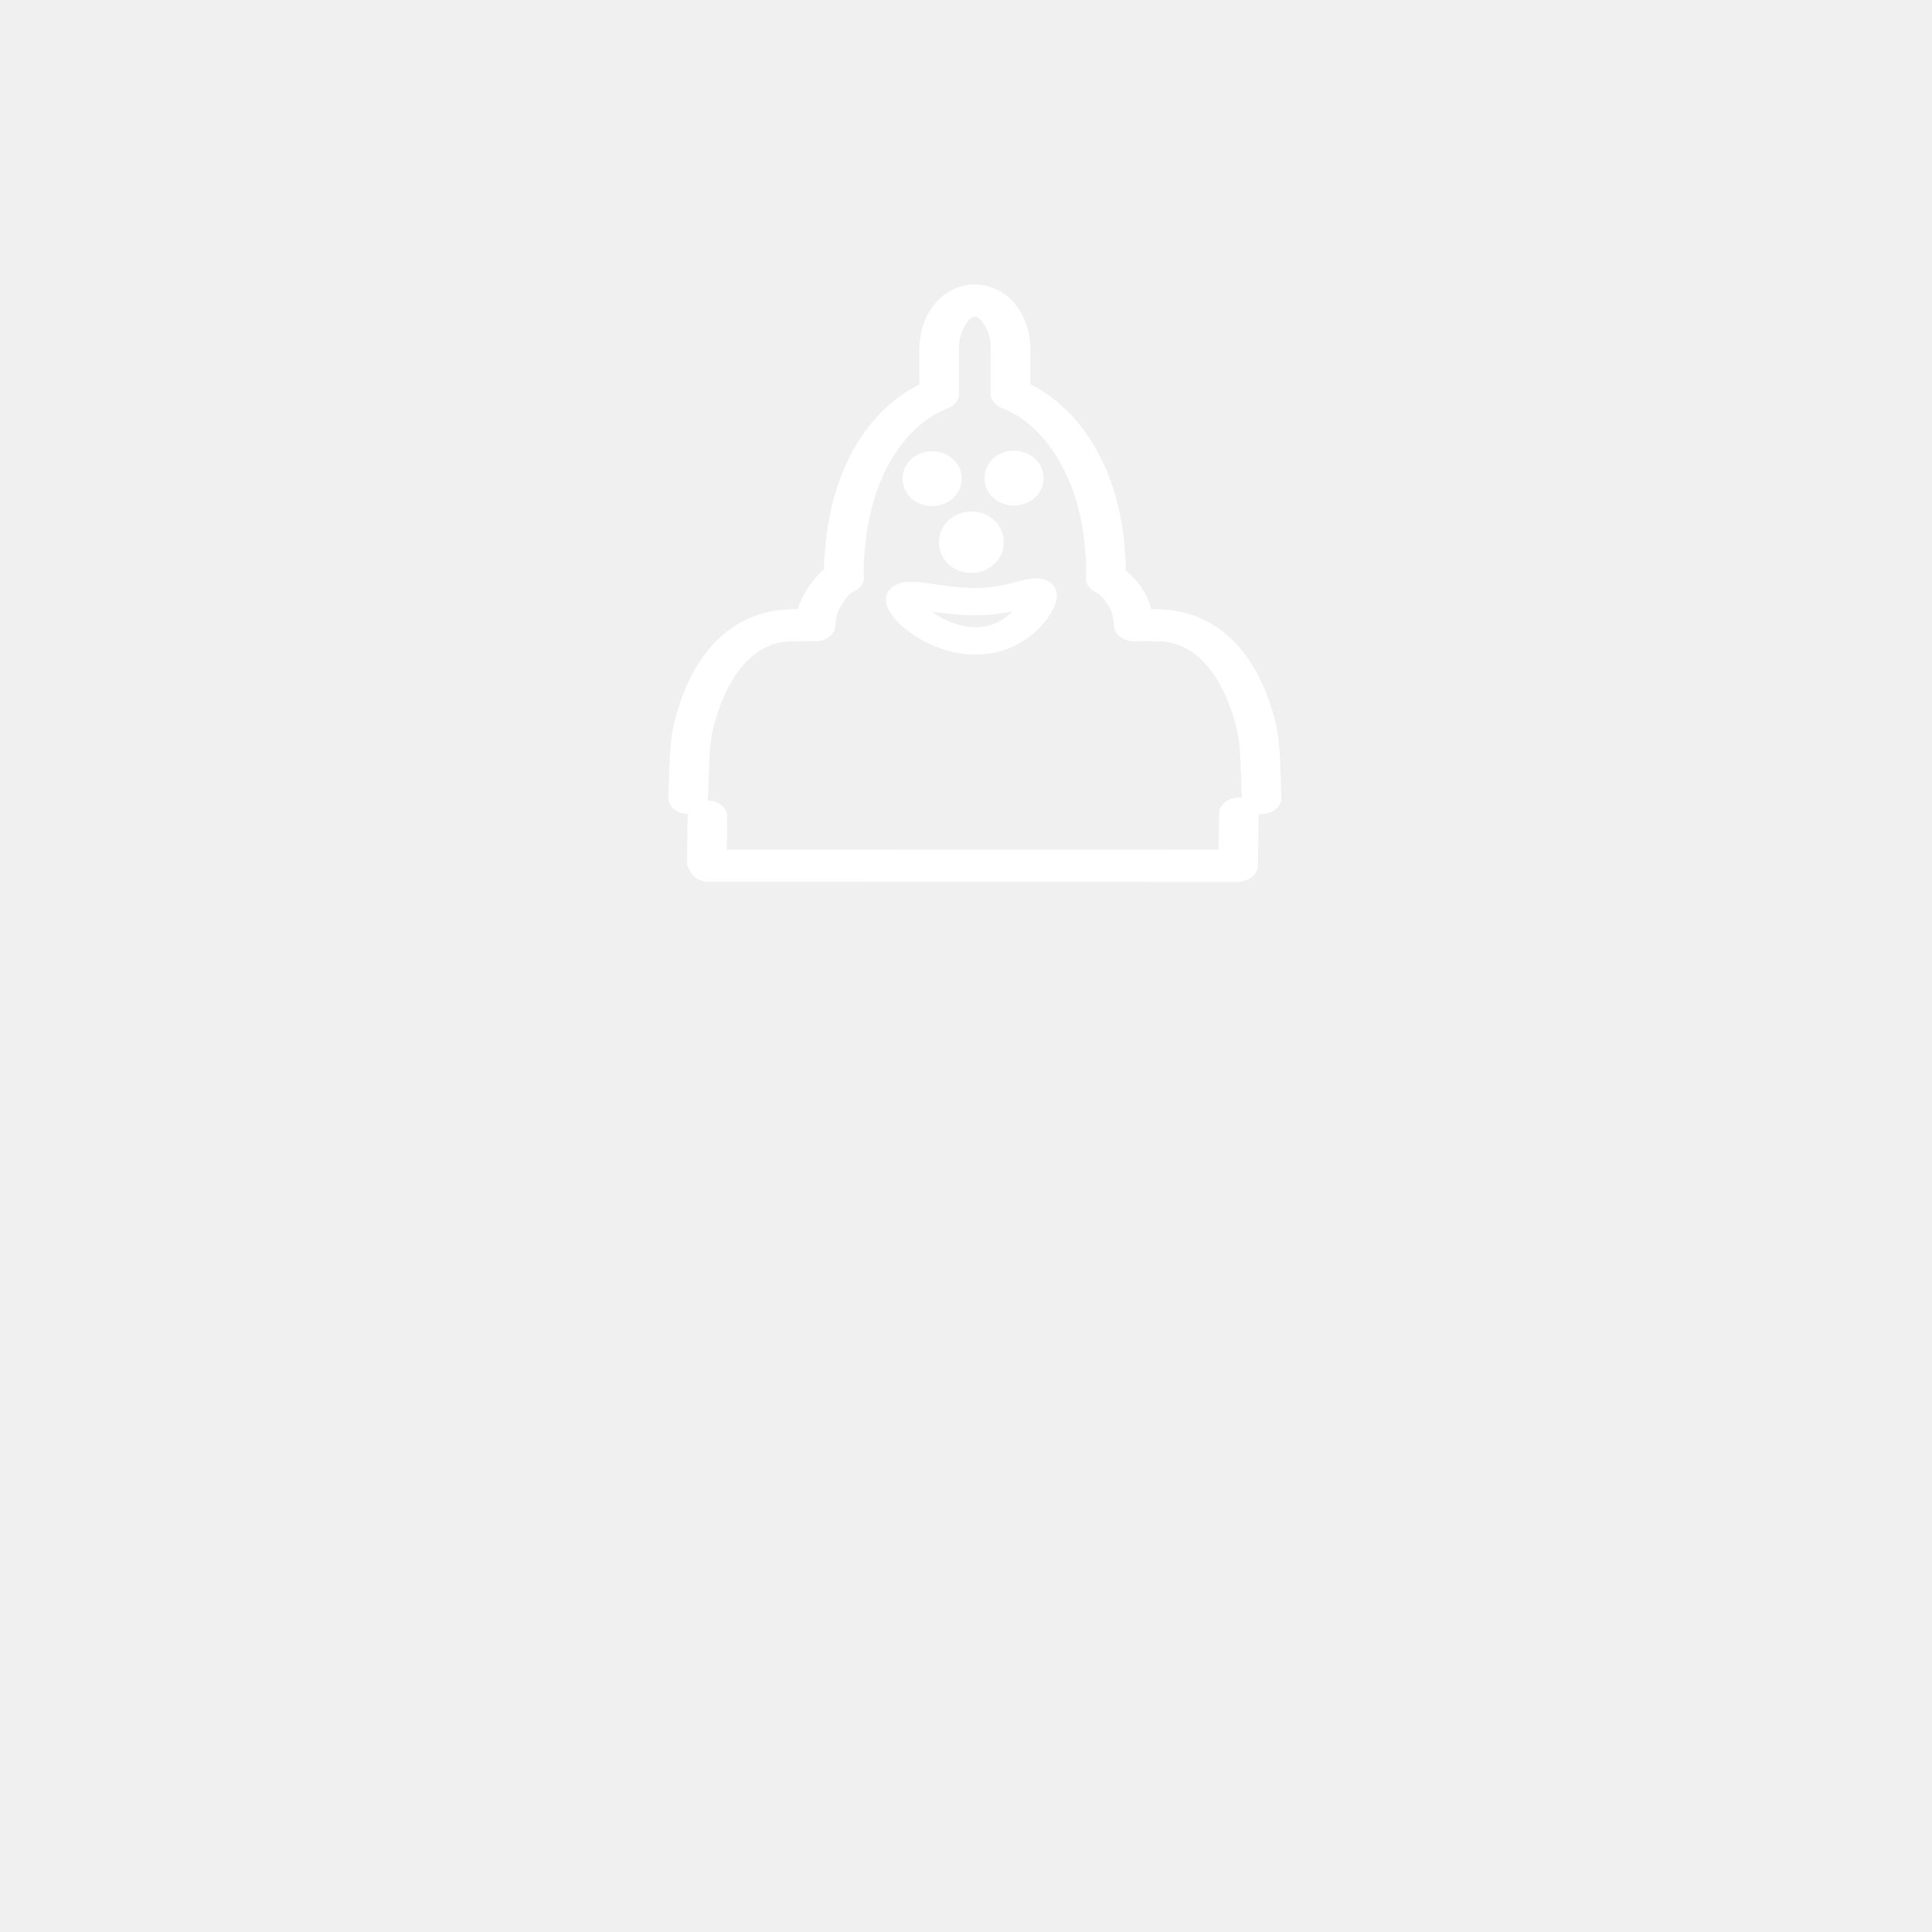
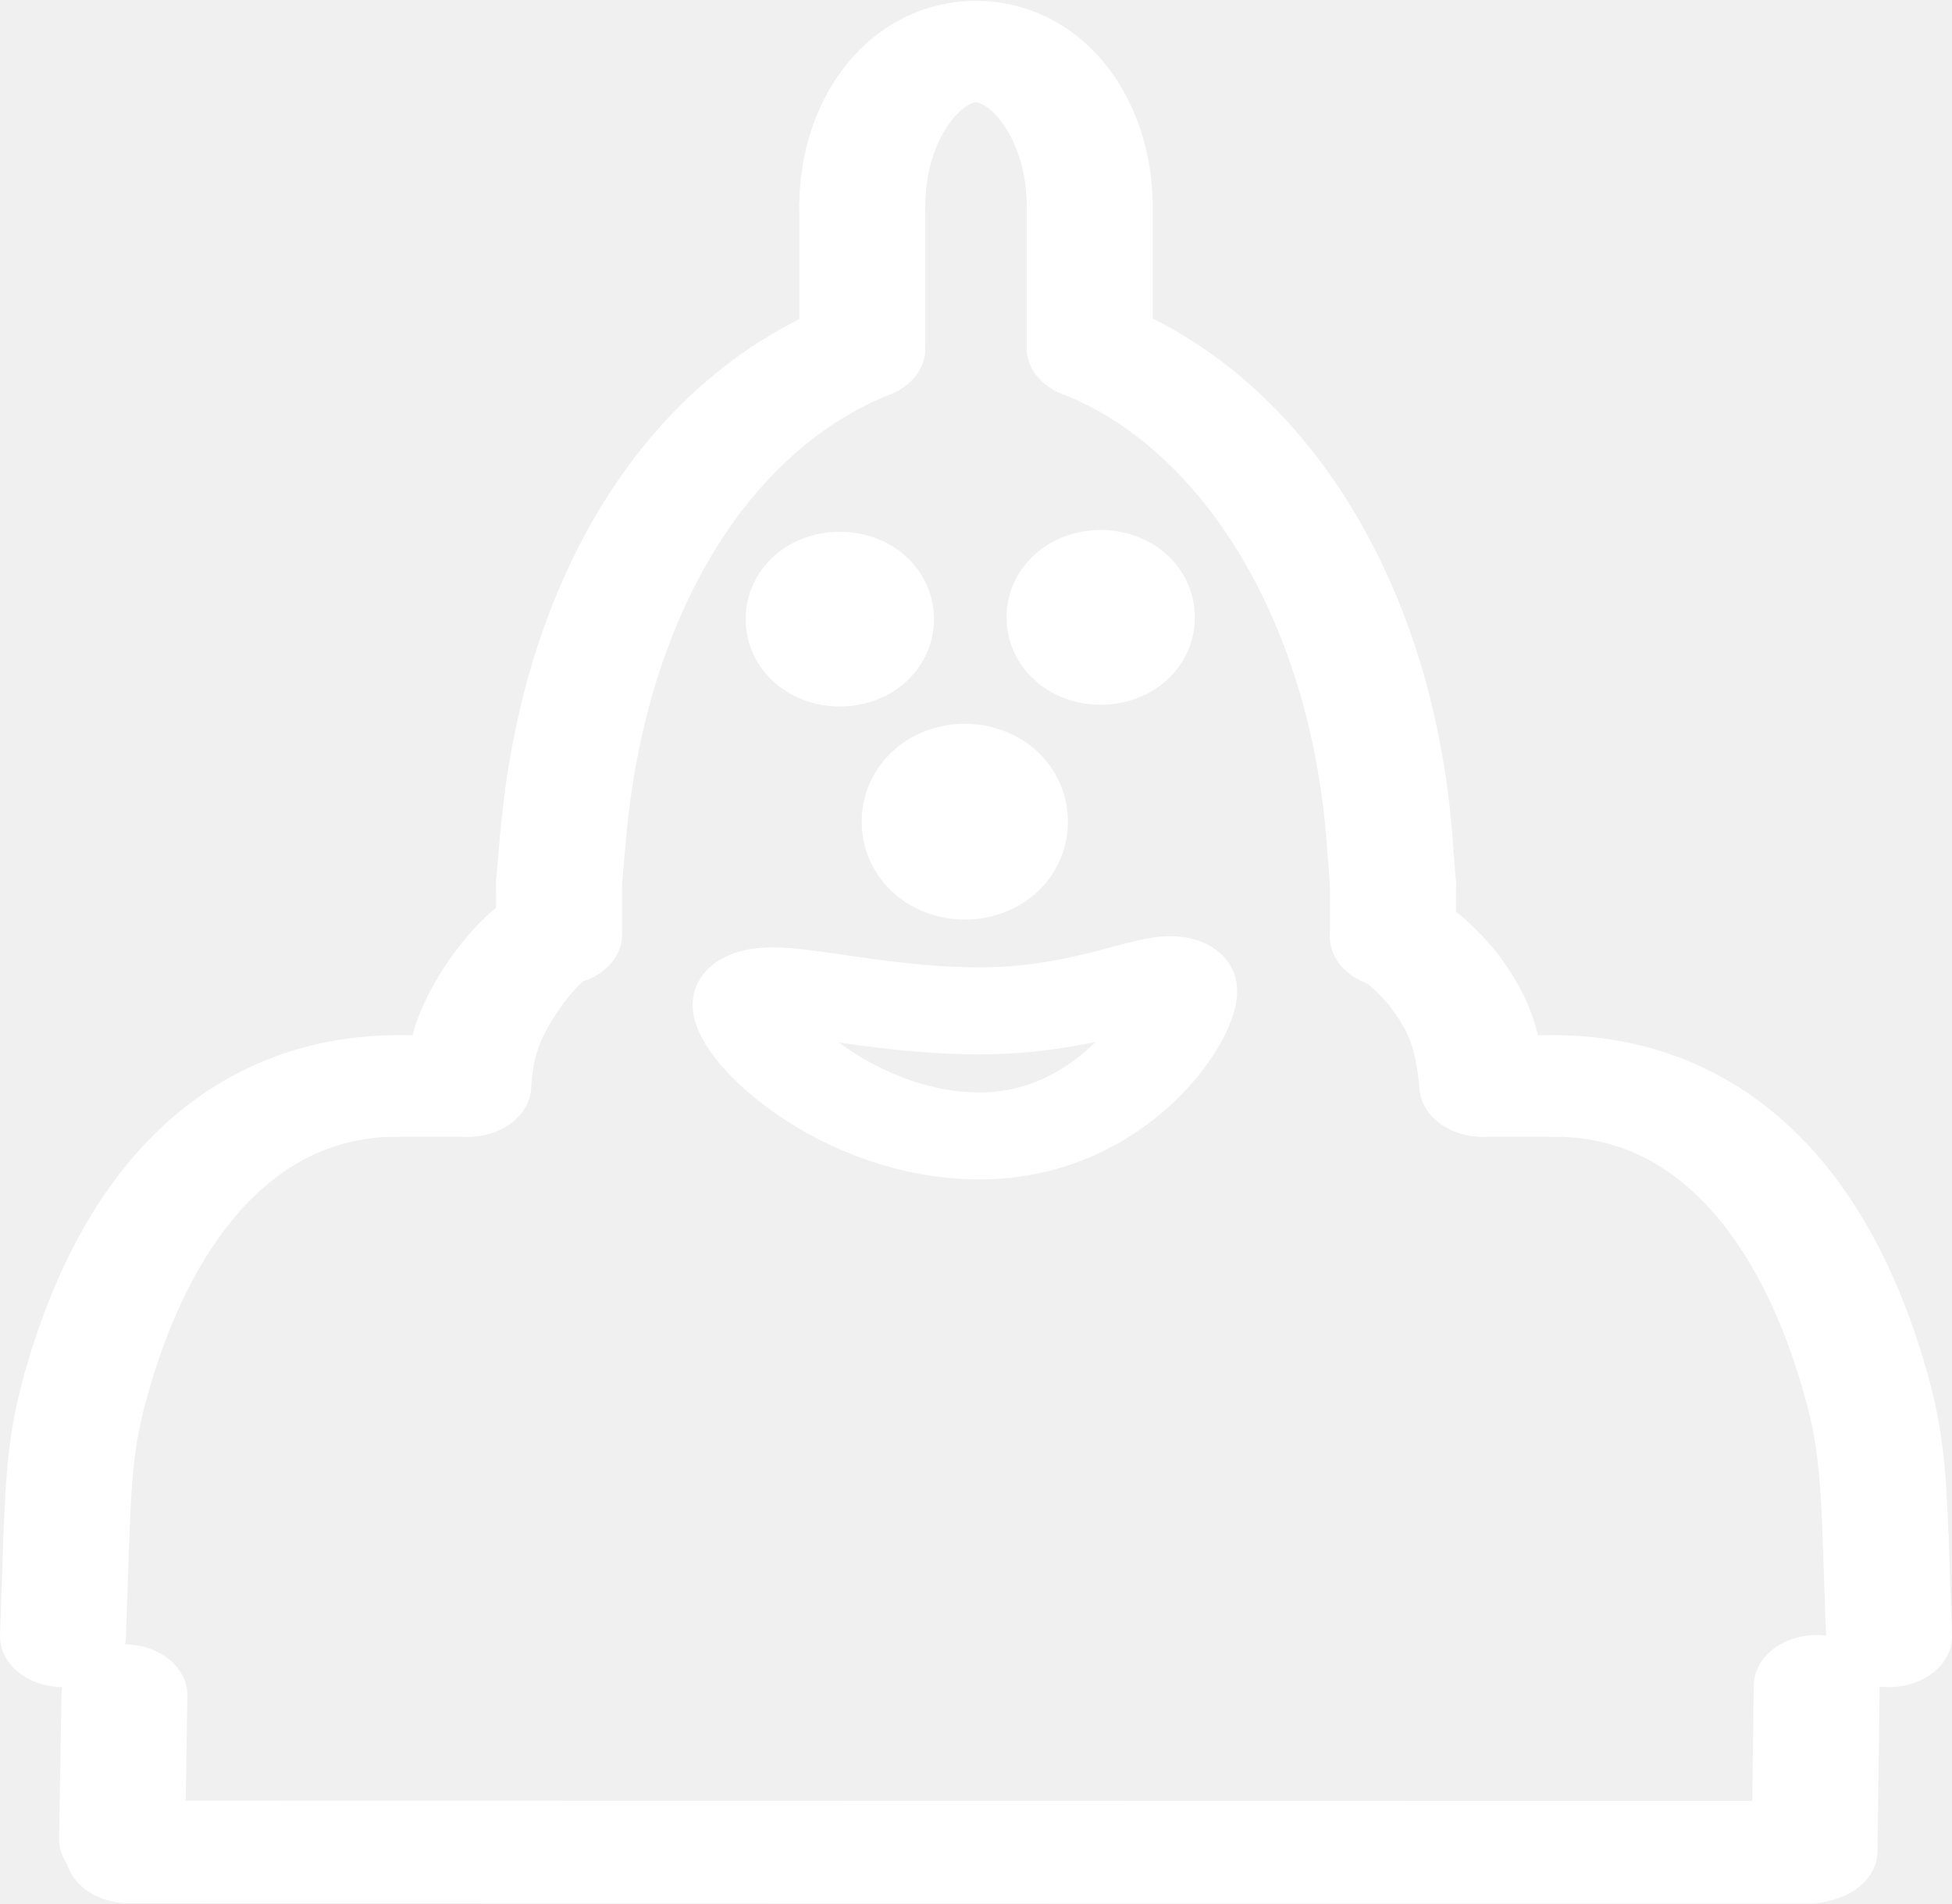
- <svg xmlns="http://www.w3.org/2000/svg" width="72" height="72" viewBox="0 0 72 72" fill="none" version="1.1" id="svg6">
+ <svg xmlns="http://www.w3.org/2000/svg" width="22.844" height="22.272" viewBox="0 0 22.844 22.272" fill="none" version="1.1" id="svg6">
  <defs id="defs10" />
-   <g transform="matrix(0.04785228,0,0,0.03856235,19.72148,8.407373)" id="g5251" style="fill:#ffffff;fill-opacity:1;stroke:#ffffff;stroke-opacity:1">
-     <g id="g885" style="stroke:#653fff;stroke-opacity:1;stroke-width:46.558;stroke-miterlimit:4;stroke-dasharray:none">
-       <path style="fill:none;stroke:#ffffff;stroke-width:30.794;stroke-linecap:round;stroke-miterlimit:4;stroke-dasharray:none;stroke-opacity:1;fill-opacity:1" d="m 570.394,553.211 -0.806,-29.284" id="path4590" />
-       <path style="fill:none;stroke:#ffffff;stroke-width:30.794;stroke-linecap:round;stroke-miterlimit:4;stroke-dasharray:none;stroke-opacity:1;fill-opacity:1" d="m 569.588,523.927 c -0.626,-22.73 -1.688,-33.2 -4.748,-46.782" id="path4592" />
-       <path style="fill:none;stroke:#ffffff;stroke-width:30.794;stroke-linecap:round;stroke-miterlimit:4;stroke-dasharray:none;stroke-opacity:1;fill-opacity:1" d="M 564.84,477.145 C 551.561,418.21 524.698,386.205 488.512,386.205" id="path4594" />
-       <path style="fill:none;stroke:#ffffff;stroke-width:30.794;stroke-linecap:round;stroke-miterlimit:4;stroke-dasharray:none;stroke-opacity:1;fill-opacity:1" d="M 488.512,386.205 H 470.973" id="path4596" />
-       <path style="fill:none;stroke:#ffffff;stroke-width:30.794;stroke-linecap:round;stroke-miterlimit:4;stroke-dasharray:none;stroke-opacity:1;fill-opacity:1" d="m 470.973,386.205 c -1.164,-15.361 -3.573,-21.767 -8.487,-30.522" id="path4598" />
-       <path style="fill:none;stroke:#ffffff;stroke-width:30.794;stroke-linecap:round;stroke-miterlimit:4;stroke-dasharray:none;stroke-opacity:1;fill-opacity:1" d="m 462.486,355.684 c -2.312,-4.118 -6.805,-9.75 -9.985,-12.516" id="path4600" />
-       <path style="fill:none;stroke:#ffffff;stroke-width:30.794;stroke-linecap:round;stroke-miterlimit:4;stroke-dasharray:none;stroke-opacity:1;fill-opacity:1" d="m 452.501,343.168 c -0.987,-0.858 -1.955,-1.571 -3.424,-2.162" id="path4602" />
-       <path style="fill:none;stroke:#ffffff;stroke-width:30.794;stroke-linecap:round;stroke-miterlimit:4;stroke-dasharray:none;stroke-opacity:1;fill-opacity:1" d="M 449.077,341.006 V 324.703" id="path4604" />
-       <path style="fill:none;stroke:#ffffff;stroke-width:30.794;stroke-linecap:round;stroke-miterlimit:4;stroke-dasharray:none;stroke-opacity:1;fill-opacity:1" d="m 449.077,324.703 -0.862,-13.718" id="path4606" />
-       <path style="fill:none;stroke:#ffffff;stroke-width:30.794;stroke-linecap:round;stroke-miterlimit:4;stroke-dasharray:none;stroke-opacity:1;fill-opacity:1" d="M 448.215,310.985 C 443.724,239.496 415.241,181.991 374.919,162.368" id="path4608" />
-       <path style="fill:none;stroke:#ffffff;stroke-width:30.794;stroke-linecap:round;stroke-miterlimit:4;stroke-dasharray:none;stroke-opacity:1;fill-opacity:1" d="M 374.919,162.368 V 119.096" id="path4610" />
-       <path style="fill:none;stroke:#ffffff;stroke-width:30.794;stroke-linecap:round;stroke-miterlimit:4;stroke-dasharray:none;stroke-opacity:1;fill-opacity:1" d="m 374.919,119.096 a 27.817,47.033 0 0 0 -55.633,0" id="path4612" />
-       <path style="fill:none;stroke:#ffffff;stroke-width:30.794;stroke-linecap:round;stroke-miterlimit:4;stroke-dasharray:none;stroke-opacity:1;fill-opacity:1" d="m 319.285,119.096 v 43.47" id="path4614" />
-       <path style="fill:none;stroke:#ffffff;stroke-width:30.794;stroke-linecap:round;stroke-miterlimit:4;stroke-dasharray:none;stroke-opacity:1;fill-opacity:1" d="m 319.285,162.567 c -40.663,20.078 -68.105,75.52 -73.2,148.418" id="path4616" />
-       <path style="fill:none;stroke:#ffffff;stroke-width:30.794;stroke-linecap:round;stroke-miterlimit:4;stroke-dasharray:none;stroke-opacity:1;fill-opacity:1" d="m 246.086,310.985 -0.959,13.718" id="path4618" />
-       <path style="fill:none;stroke:#ffffff;stroke-width:30.794;stroke-linecap:round;stroke-miterlimit:4;stroke-dasharray:none;stroke-opacity:1;fill-opacity:1" d="m 245.127,324.703 v 15.512" id="path4620" />
-       <path style="fill:none;stroke:#ffffff;stroke-width:30.794;stroke-linecap:round;stroke-miterlimit:4;stroke-dasharray:none;stroke-opacity:1;fill-opacity:1" d="m 245.127,340.215 c -0.876,0.124 -1.427,0.252 -1.631,0.383" id="path4622" />
-       <path style="fill:none;stroke:#ffffff;stroke-width:30.794;stroke-linecap:round;stroke-miterlimit:4;stroke-dasharray:none;stroke-opacity:1;fill-opacity:1" d="m 243.496,340.597 c -6.225,4.001 -15.36,19.118 -18.407,30.456" id="path4624" />
-       <path style="fill:none;stroke:#ffffff;stroke-width:30.794;stroke-linecap:round;stroke-miterlimit:4;stroke-dasharray:none;stroke-opacity:1;fill-opacity:1" d="m 225.089,371.053 c -1.075,4.001 -1.754,7.969 -2.18,15.152" id="path4626" />
-       <path style="fill:none;stroke:#ffffff;stroke-width:30.794;stroke-linecap:round;stroke-miterlimit:4;stroke-dasharray:none;stroke-opacity:1;fill-opacity:1" d="M 222.909,386.205 H 205.692" id="path4628" />
-       <path style="fill:none;stroke:#ffffff;stroke-width:30.794;stroke-linecap:round;stroke-miterlimit:4;stroke-dasharray:none;stroke-opacity:1;fill-opacity:1" d="m 205.692,386.205 c -36.186,0 -63.049,32.005 -76.328,90.939" id="path4630" />
-       <path style="fill:none;stroke:#ffffff;stroke-width:30.794;stroke-linecap:round;stroke-miterlimit:4;stroke-dasharray:none;stroke-opacity:1;fill-opacity:1" d="m 129.364,477.145 c -3.06,13.581 -4.123,24.052 -4.748,46.782" id="path4632" />
-       <path style="fill:none;stroke:#ffffff;stroke-width:30.794;stroke-linecap:round;stroke-miterlimit:4;stroke-dasharray:none;stroke-opacity:1;fill-opacity:1" d="m 124.616,523.927 -0.806,29.284" id="path4634" />
-       <path style="fill:none;stroke:#ffffff;stroke-width:26.395;stroke-linecap:round;stroke-miterlimit:4;stroke-dasharray:none;stroke-opacity:1;fill-opacity:1" d="m 397.784,357.436 c 0.013,-10.476 -18.188,5.982 -49.716,5.982 -31.528,0 -57.082,-12.3 -57.069,-1.823 -0.013,10.476 25.541,39.766 57.069,39.766 31.528,0 49.729,-33.449 49.716,-43.925 z" id="path4740-1-7" />
-       <ellipse style="fill:#ffffff;fill-opacity:1;stroke:#ffffff;stroke-width:30.794;stroke-miterlimit:4;stroke-dasharray:none;stroke-opacity:1" id="path5184" cx="344.373" cy="306.02" rx="9.828" ry="14.307" />
-       <ellipse style="fill:#ffffff;fill-opacity:1;stroke:#ffffff;stroke-width:30.794;stroke-miterlimit:4;stroke-dasharray:none;stroke-opacity:1" id="path5184-1" cx="313.8" cy="244.554" rx="7.643" ry="11.125" />
-       <ellipse style="fill:#ffffff;fill-opacity:1;stroke:#ffffff;stroke-width:30.794;stroke-miterlimit:4;stroke-dasharray:none;stroke-opacity:1" id="path5184-1-4" cx="377.603" cy="244.024" rx="7.643" ry="11.125" />
-       <path style="fill:none;fill-opacity:1;stroke:#ffffff;stroke-width:30.794;stroke-linecap:round;stroke-miterlimit:4;stroke-dasharray:none;stroke-opacity:1" d="m 138.845,571.025 -0.578,43.76" id="path4634-0" />
-       <path style="fill:none;fill-opacity:1;stroke:#ffffff;stroke-width:30.794;stroke-linecap:round;stroke-miterlimit:4;stroke-dasharray:none;stroke-opacity:1" d="m 552.707,568.202 -0.518,50.131" id="path4634-0-8" />
-       <path style="fill:none;fill-opacity:1;stroke:#ffffff;stroke-width:31.125;stroke-linecap:round;stroke-miterlimit:4;stroke-dasharray:none;stroke-opacity:1" d="m 550.821,618.707 -410.898,-0.095" id="path4634-0-4" />
+   <g transform="matrix(0.04785228,0,0,0.03856235,-5.187779,-2.186789)" id="g5251" style="fill:#ffffff;fill-opacity:1;stroke:#ffffff;stroke-opacity:1">
+     <g id="g885" style="stroke:#653fff;stroke-width:46.558;stroke-miterlimit:4;stroke-dasharray:none;stroke-opacity:1">
+       <g id="g1">
+         <path style="fill:none;fill-opacity:1;stroke:#ffffff;stroke-width:30.794;stroke-linecap:round;stroke-miterlimit:4;stroke-dasharray:none;stroke-opacity:1" d="m 570.394,553.211 -0.806,-29.284" id="path4590" />
+         <path style="fill:none;fill-opacity:1;stroke:#ffffff;stroke-width:30.794;stroke-linecap:round;stroke-miterlimit:4;stroke-dasharray:none;stroke-opacity:1" d="m 569.588,523.927 c -0.626,-22.73 -1.688,-33.2 -4.748,-46.782" id="path4592" />
+         <path style="fill:none;fill-opacity:1;stroke:#ffffff;stroke-width:30.794;stroke-linecap:round;stroke-miterlimit:4;stroke-dasharray:none;stroke-opacity:1" d="M 564.84,477.145 C 551.561,418.21 524.698,386.205 488.512,386.205" id="path4594" />
+         <path style="fill:none;fill-opacity:1;stroke:#ffffff;stroke-width:30.794;stroke-linecap:round;stroke-miterlimit:4;stroke-dasharray:none;stroke-opacity:1" d="M 488.512,386.205 H 470.973" id="path4596" />
+         <path style="fill:none;fill-opacity:1;stroke:#ffffff;stroke-width:30.794;stroke-linecap:round;stroke-miterlimit:4;stroke-dasharray:none;stroke-opacity:1" d="m 470.973,386.205 c -1.164,-15.361 -3.573,-21.767 -8.487,-30.522" id="path4598" />
+         <path style="fill:none;fill-opacity:1;stroke:#ffffff;stroke-width:30.794;stroke-linecap:round;stroke-miterlimit:4;stroke-dasharray:none;stroke-opacity:1" d="m 462.486,355.684 c -2.312,-4.118 -6.805,-9.75 -9.985,-12.516" id="path4600" />
+         <path style="fill:none;fill-opacity:1;stroke:#ffffff;stroke-width:30.794;stroke-linecap:round;stroke-miterlimit:4;stroke-dasharray:none;stroke-opacity:1" d="m 452.501,343.168 c -0.987,-0.858 -1.955,-1.571 -3.424,-2.162" id="path4602" />
+         <path style="fill:none;fill-opacity:1;stroke:#ffffff;stroke-width:30.794;stroke-linecap:round;stroke-miterlimit:4;stroke-dasharray:none;stroke-opacity:1" d="M 449.077,341.006 V 324.703" id="path4604" />
+         <path style="fill:none;fill-opacity:1;stroke:#ffffff;stroke-width:30.794;stroke-linecap:round;stroke-miterlimit:4;stroke-dasharray:none;stroke-opacity:1" d="m 449.077,324.703 -0.862,-13.718" id="path4606" />
+         <path style="fill:none;fill-opacity:1;stroke:#ffffff;stroke-width:30.794;stroke-linecap:round;stroke-miterlimit:4;stroke-dasharray:none;stroke-opacity:1" d="M 448.215,310.985 C 443.724,239.496 415.241,181.991 374.919,162.368" id="path4608" />
+         <path style="fill:none;fill-opacity:1;stroke:#ffffff;stroke-width:30.794;stroke-linecap:round;stroke-miterlimit:4;stroke-dasharray:none;stroke-opacity:1" d="M 374.919,162.368 V 119.096" id="path4610" />
+         <path style="fill:none;fill-opacity:1;stroke:#ffffff;stroke-width:30.794;stroke-linecap:round;stroke-miterlimit:4;stroke-dasharray:none;stroke-opacity:1" d="m 374.919,119.096 a 27.817,47.033 0 0 0 -55.633,0" id="path4612" />
+         <path style="fill:none;fill-opacity:1;stroke:#ffffff;stroke-width:30.794;stroke-linecap:round;stroke-miterlimit:4;stroke-dasharray:none;stroke-opacity:1" d="m 319.285,119.096 v 43.47" id="path4614" />
+         <path style="fill:none;fill-opacity:1;stroke:#ffffff;stroke-width:30.794;stroke-linecap:round;stroke-miterlimit:4;stroke-dasharray:none;stroke-opacity:1" d="m 319.285,162.567 c -40.663,20.078 -68.105,75.52 -73.2,148.418" id="path4616" />
+         <path style="fill:none;fill-opacity:1;stroke:#ffffff;stroke-width:30.794;stroke-linecap:round;stroke-miterlimit:4;stroke-dasharray:none;stroke-opacity:1" d="m 246.086,310.985 -0.959,13.718" id="path4618" />
+         <path style="fill:none;fill-opacity:1;stroke:#ffffff;stroke-width:30.794;stroke-linecap:round;stroke-miterlimit:4;stroke-dasharray:none;stroke-opacity:1" d="m 245.127,324.703 v 15.512" id="path4620" />
+         <path style="fill:none;fill-opacity:1;stroke:#ffffff;stroke-width:30.794;stroke-linecap:round;stroke-miterlimit:4;stroke-dasharray:none;stroke-opacity:1" d="m 245.127,340.215 c -0.876,0.124 -1.427,0.252 -1.631,0.383" id="path4622" />
+         <path style="fill:none;fill-opacity:1;stroke:#ffffff;stroke-width:30.794;stroke-linecap:round;stroke-miterlimit:4;stroke-dasharray:none;stroke-opacity:1" d="m 243.496,340.597 c -6.225,4.001 -15.36,19.118 -18.407,30.456" id="path4624" />
+         <path style="fill:none;fill-opacity:1;stroke:#ffffff;stroke-width:30.794;stroke-linecap:round;stroke-miterlimit:4;stroke-dasharray:none;stroke-opacity:1" d="m 225.089,371.053 c -1.075,4.001 -1.754,7.969 -2.18,15.152" id="path4626" />
+         <path style="fill:none;fill-opacity:1;stroke:#ffffff;stroke-width:30.794;stroke-linecap:round;stroke-miterlimit:4;stroke-dasharray:none;stroke-opacity:1" d="M 222.909,386.205 H 205.692" id="path4628" />
+         <path style="fill:none;fill-opacity:1;stroke:#ffffff;stroke-width:30.794;stroke-linecap:round;stroke-miterlimit:4;stroke-dasharray:none;stroke-opacity:1" d="m 205.692,386.205 c -36.186,0 -63.049,32.005 -76.328,90.939" id="path4630" />
+         <path style="fill:none;fill-opacity:1;stroke:#ffffff;stroke-width:30.794;stroke-linecap:round;stroke-miterlimit:4;stroke-dasharray:none;stroke-opacity:1" d="m 129.364,477.145 c -3.06,13.581 -4.123,24.052 -4.748,46.782" id="path4632" />
+         <path style="fill:none;fill-opacity:1;stroke:#ffffff;stroke-width:30.794;stroke-linecap:round;stroke-miterlimit:4;stroke-dasharray:none;stroke-opacity:1" d="m 124.616,523.927 -0.806,29.284" id="path4634" />
+         <path style="fill:none;fill-opacity:1;stroke:#ffffff;stroke-width:26.395;stroke-linecap:round;stroke-miterlimit:4;stroke-dasharray:none;stroke-opacity:1" d="m 397.784,357.436 c 0.013,-10.476 -18.188,5.982 -49.716,5.982 -31.528,0 -57.082,-12.3 -57.069,-1.823 -0.013,10.476 25.541,39.766 57.069,39.766 31.528,0 49.729,-33.449 49.716,-43.925 z" id="path4740-1-7" />
+         <ellipse style="fill:#ffffff;fill-opacity:1;stroke:#ffffff;stroke-width:30.794;stroke-miterlimit:4;stroke-dasharray:none;stroke-opacity:1" id="path5184" cx="344.373" cy="306.02" rx="9.828" ry="14.307" />
+         <ellipse style="fill:#ffffff;fill-opacity:1;stroke:#ffffff;stroke-width:30.794;stroke-miterlimit:4;stroke-dasharray:none;stroke-opacity:1" id="path5184-1" cx="313.8" cy="244.554" rx="7.643" ry="11.125" />
+         <ellipse style="fill:#ffffff;fill-opacity:1;stroke:#ffffff;stroke-width:30.794;stroke-miterlimit:4;stroke-dasharray:none;stroke-opacity:1" id="path5184-1-4" cx="377.603" cy="244.024" rx="7.643" ry="11.125" />
+         <path style="fill:none;fill-opacity:1;stroke:#ffffff;stroke-width:30.794;stroke-linecap:round;stroke-miterlimit:4;stroke-dasharray:none;stroke-opacity:1" d="m 138.845,571.025 -0.578,43.76" id="path4634-0" />
+         <path style="fill:none;fill-opacity:1;stroke:#ffffff;stroke-width:30.794;stroke-linecap:round;stroke-miterlimit:4;stroke-dasharray:none;stroke-opacity:1" d="m 552.707,568.202 -0.518,50.131" id="path4634-0-8" />
+         <path style="fill:none;fill-opacity:1;stroke:#ffffff;stroke-width:31.125;stroke-linecap:round;stroke-miterlimit:4;stroke-dasharray:none;stroke-opacity:1" d="m 550.821,618.707 -410.898,-0.095" id="path4634-0-4" />
+       </g>
    </g>
  </g>
</svg>
